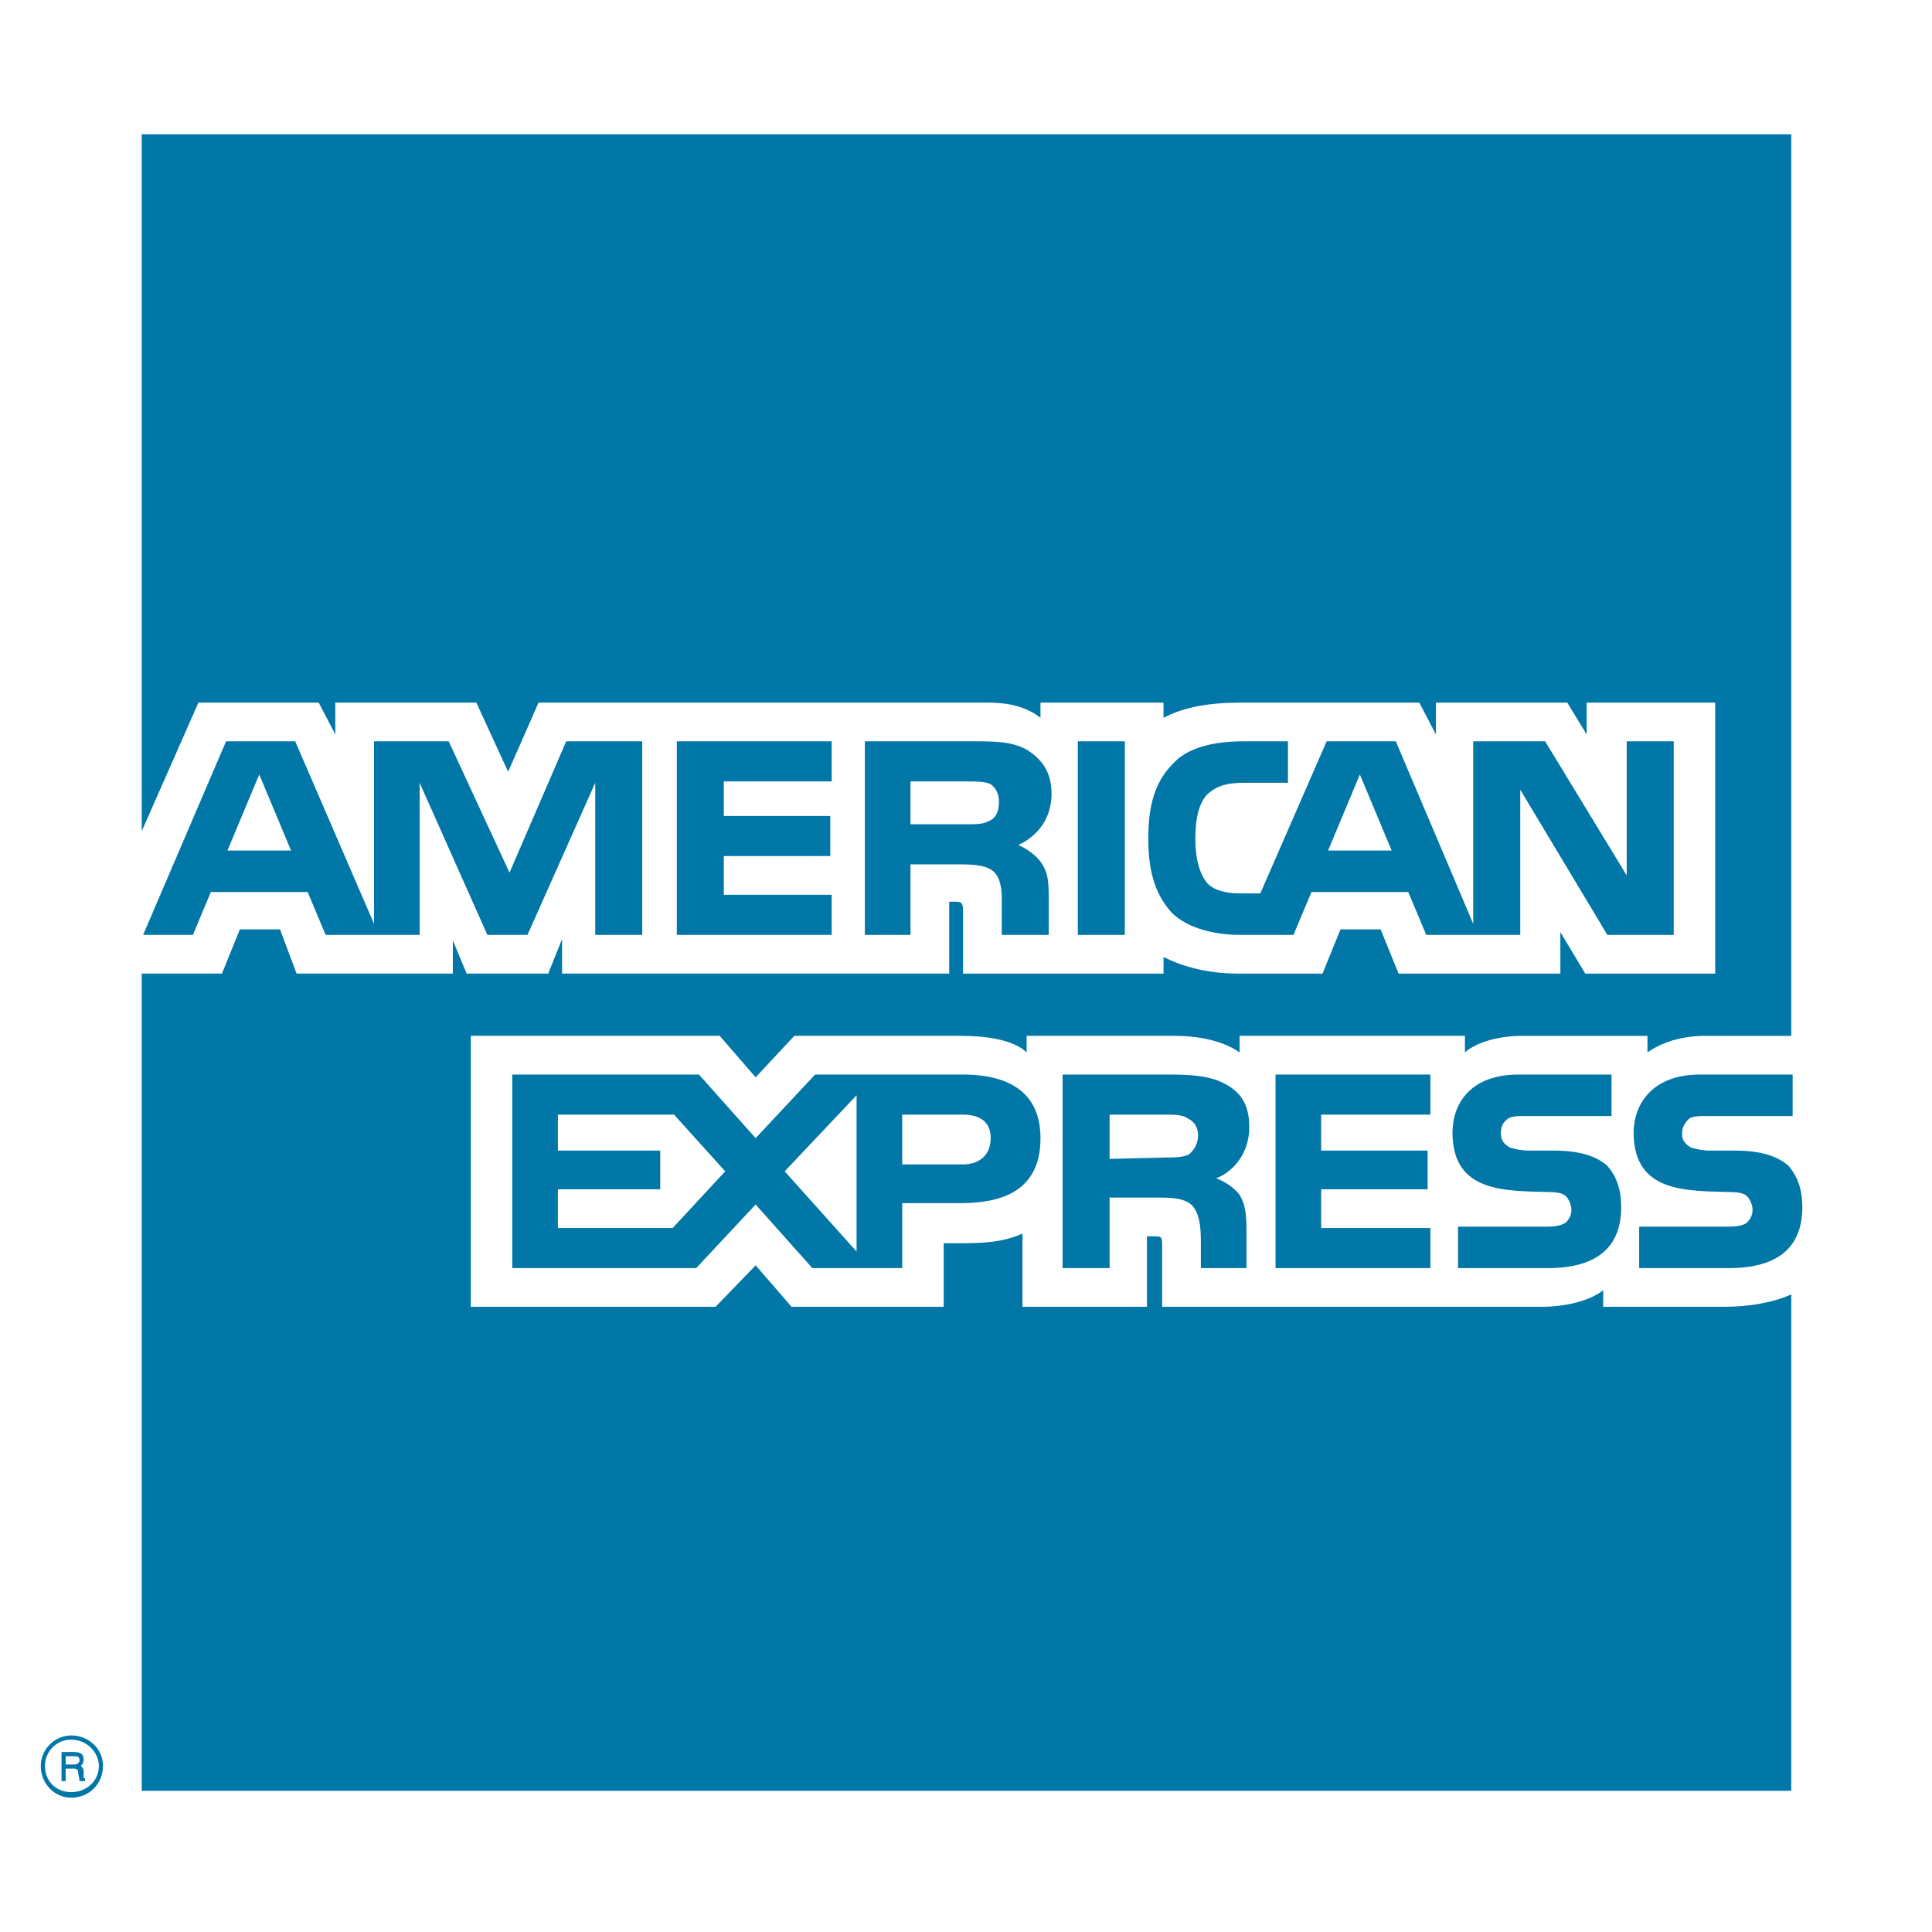
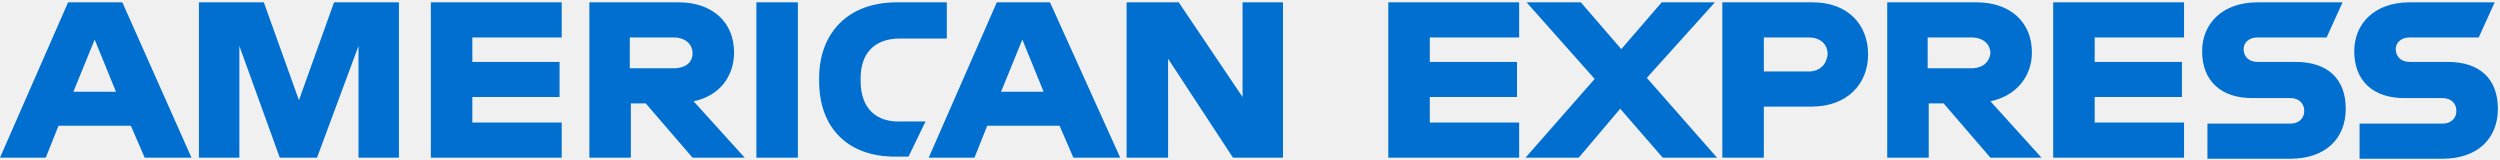
- <svg xmlns="http://www.w3.org/2000/svg" width="2500" height="2500" viewBox="0 0 192.756 192.756">
-   <g fill-rule="evenodd" clip-rule="evenodd">
-     <path fill="#fff" d="M0 0h192.756v192.756H0V0z" />
-     <path d="M8.484 177.699h-.551c0-.275-.138-.689-.138-.828 0-.137 0-.412-.414-.412h-.828v1.24h-.414v-2.896h1.242c.552 0 .965.139.965.689 0 .414-.138.553-.275.689.138.139.275.277.275.553v.551c0 .139 0 .139.138.139v.275zm-.551-2.068c0-.414-.276-.414-.414-.414h-.966v.828h.828c.276 0 .552-.139.552-.414zm2.345.551c0-1.654-1.379-3.035-3.173-3.035-1.655 0-3.035 1.381-3.035 3.035 0 1.793 1.38 3.174 3.035 3.174 1.793-.001 3.173-1.381 3.173-3.174zm-.414 0c0 1.518-1.241 2.621-2.759 2.621s-2.621-1.104-2.621-2.621c0-1.379 1.104-2.621 2.621-2.621s2.759 1.242 2.759 2.621zM179.818 120.451c0 4.139-2.621 6.068-7.312 6.068h-8.965v-4.139h8.965c.828 0 1.518-.137 1.795-.412.275-.277.551-.691.551-1.242 0-.553-.275-1.104-.551-1.379-.277-.277-.828-.414-1.656-.414-4.275-.139-9.656.137-9.656-5.932 0-2.76 1.793-5.795 6.621-5.795h9.242v4.139h-8.553c-.826 0-1.379 0-1.793.275-.414.414-.689.828-.689 1.518s.414 1.104.965 1.381c.553.137 1.105.275 1.795.275h2.482c2.621 0 4.277.551 5.381 1.518.826.965 1.378 2.208 1.378 4.139zm-19.451-4.139c-1.104-.967-2.76-1.518-5.381-1.518h-2.482c-.689 0-1.242-.139-1.793-.275-.553-.277-.965-.691-.965-1.381s.137-1.104.689-1.518c.414-.275.965-.275 1.793-.275h8.553v-4.139h-9.242c-4.967 0-6.623 3.035-6.623 5.795 0 6.068 5.381 5.793 9.658 5.932.826 0 1.379.137 1.654.414.275.275.553.826.553 1.379 0 .551-.277.965-.553 1.242-.414.275-.965.412-1.793.412h-8.967v4.139h8.967c4.689 0 7.311-1.93 7.311-6.068 0-1.931-.551-3.174-1.379-4.139zm-17.658 6.208h-10.896v-3.863h10.621v-3.861h-10.621v-3.588h10.896v-4H127.26v19.312h15.449v-4zm-20.416-14.346c-1.518-.828-3.311-.967-5.656-.967h-10.621v19.312h4.689v-7.035h4.967c1.654 0 2.621.139 3.311.828.828.965.828 2.621.828 3.863v2.344h4.551v-3.725c0-1.793-.137-2.621-.689-3.586-.414-.553-1.24-1.242-2.344-1.656 1.24-.412 3.311-2.068 3.311-5.104-.001-2.206-.829-3.448-2.347-4.274zm-26.21-.967H81.322l-5.932 6.346-5.656-6.346H51.111v19.312h18.348l5.932-6.346 5.656 6.346h8.967v-6.482h5.794c4 0 8.002-1.104 8.002-6.484-.001-5.242-4.14-6.346-7.727-6.346zm22.485 8.002c-.689.275-1.379.275-2.207.275l-5.656.139v-4.416h5.656c.828 0 1.656 0 2.207.414.553.277.965.828.965 1.656s-.412 1.518-.965 1.932zm-22.485.965h-6.07v-4.967h6.07c1.656 0 2.759.691 2.759 2.346 0 1.656-1.104 2.621-2.759 2.621zm-17.796.689l7.173-7.586v15.588l-7.173-8.002zm-11.174 5.657h-11.45v-3.863h10.208v-3.861H55.663v-3.588h11.588l5.104 5.656-5.242 5.656zm99.875-29.246h-6.621l-8.691-14.485v14.485h-9.379l-1.795-4.277h-9.656l-1.793 4.277h-5.381c-2.207 0-5.104-.552-6.758-2.208-1.518-1.655-2.346-3.862-2.346-7.311 0-2.897.414-5.518 2.482-7.587 1.379-1.518 3.863-2.207 7.035-2.207h4.414V78.1h-4.414c-1.654 0-2.621.276-3.586 1.104-.828.828-1.242 2.345-1.242 4.414s.414 3.587 1.242 4.553c.689.689 1.932.965 3.172.965h2.07l6.621-15.174h6.898l7.725 18.209v-18.21h7.174l8.139 13.381V73.961h4.689v19.313h.001zm-54.765-19.313h-4.689v19.313h4.689V73.961zm-9.795.828c-1.518-.828-3.172-.828-5.517-.828H86.288v19.313h4.552v-7.036h4.966c1.656 0 2.76.138 3.449.828.828.966.689 2.622.689 3.725v2.483h4.689v-3.863c0-1.655-.137-2.483-.826-3.449-.414-.552-1.242-1.242-2.207-1.655 1.24-.552 3.311-2.069 3.311-5.104.001-2.207-.966-3.449-2.483-4.414zM82.977 89.274h-10.76v-3.863h10.622v-4H72.217v-3.449h10.76v-4h-15.45v19.313h15.45v-4.001zM64.078 73.961h-7.587l-5.656 13.105-6.07-13.105h-7.449V92.17l-7.863-18.209h-6.897l-8.277 19.313h4.966l1.793-4.277h9.656l1.793 4.277h9.381V78.1l6.759 15.174h4l6.76-15.174v15.174h4.69V73.961h.001zm74.77 10.898l-3.174-7.587-3.172 7.587h6.346zm-40.006-3.034c-.689.414-1.379.414-2.345.414H90.84v-4.276h5.656c.828 0 1.792 0 2.345.276.551.414.828.966.828 1.793s-.276 1.516-.827 1.793zm-76.149 3.034l3.173-7.587 3.173 7.587h-6.346zm156.022-71.458H14.14v69.527l5.656-12.829h12.001l1.656 3.173v-3.173h14.071l3.173 6.897 3.035-6.897h44.834c2.068 0 3.861.414 5.242 1.517v-1.517h12.277v1.517c2.068-1.104 4.689-1.517 7.725-1.517h17.795l1.656 3.173v-3.173h13.105l1.932 3.173v-3.173h12.828v27.038H158.16l-2.482-4.138v4.138h-16.141l-1.793-4.414h-4.002l-1.793 4.414h-8.414c-3.311 0-5.795-.828-7.449-1.655v1.655H96.083v-6.208c0-.828-.138-.966-.69-.966h-.689v7.173H56.077v-3.449l-1.379 3.449h-8.139l-1.379-3.311v3.311H29.591l-1.655-4.414h-4.001l-1.793 4.414H14.14v81.529h164.575V129.14c-1.793.828-4.277 1.242-6.76 1.242h-12.002v-1.656c-1.379 1.105-3.863 1.656-6.207 1.656h-37.799v-6.207c0-.828-.137-.828-.828-.828h-.689v7.035h-12.416v-7.311c-2.068.965-4.414.965-6.483.965h-1.38v6.346H78.977l-3.586-4.139-4 4.139H46.972v-27.037h24.831l3.587 4.137 3.863-4.137h16.692c1.93 0 5.104.275 6.483 1.654v-1.654h14.898c1.518 0 4.416.275 6.346 1.654v-1.654h22.486V105c1.242-1.104 3.588-1.654 5.656-1.654h12.553V105c1.381-.965 3.311-1.654 5.795-1.654h8.553V13.401z" fill="#0077a6" />
-   </g>
+ <svg xmlns="http://www.w3.org/2000/svg" width="2500" height="160" viewBox="0 0 235 15">
+   <path fill="none" d="M0 0h235v15H0z" />
+   <path d="M230.1 5.8h-3.6c-.8 0-1.3-.5-1.3-1.2s.6-1.1 1.3-1.1h6.5l1.5-3.3h-8c-3.3 0-5.2 2-5.2 4.6 0 2.8 1.8 4.4 4.7 4.4h3.6c.8 0 1.3.5 1.3 1.2s-.5 1.2-1.3 1.2h-7.8v3.3h7.8c3.3 0 5.2-1.9 5.2-4.7 0-2.8-1.7-4.4-4.7-4.4m-14.3 0h-3.6c-.8 0-1.3-.5-1.3-1.2s.6-1.1 1.3-1.1h6.5l1.5-3.3h-8c-3.3 0-5.2 2-5.2 4.6 0 2.8 1.8 4.4 4.7 4.4h3.6c.8 0 1.3.5 1.3 1.2s-.5 1.2-1.3 1.2h-7.8v3.3h7.8c3.3 0 5.2-1.9 5.2-4.7 0-2.8-1.7-4.4-4.7-4.4m-22.8 9h12.3v-3.3h-8.4V9.1h8.2V5.8h-8.2V3.5h8.4V.2H193zm-7.7-8.4h-4.1V3.5h4.1c1.2 0 1.8.7 1.8 1.5-.1.8-.7 1.4-1.8 1.4m5.7-1.5c0-2.8-2-4.7-5.2-4.7h-8.4v14.6h3.9V9.7h1.4l4.4 5.1h4.8l-4.8-5.3c2.4-.5 3.9-2.3 3.9-4.6m-21 1.8h-4.2V3.5h4.2c1.2 0 1.8.7 1.8 1.6-.1.9-.7 1.6-1.8 1.6m.4-6.5h-8.5v14.6h3.9V10h4.5c3.3 0 5.3-2.1 5.3-4.9 0-2.9-2-4.9-5.2-4.9m-9.2 0h-5l-3.8 4.4-3.8-4.4h-5.1l6.4 7.2-6.5 7.4h5l3.9-4.6 4 4.6h5.1l-6.6-7.5zm-30.7 14.6h12.3v-3.3h-8.4V9.1h8.2V5.8h-8.2V3.5h8.4V.2h-12.3zm-13.7-5.7l-6-8.9h-4.9v14.6h3.9V5.5l6.1 9.3h4.7V.2h-3.8zm-22.7-.5l2-4.9 2 4.9h-4zM93.7.2l-6.4 14.6h4.3l1.2-3h6.8l1.3 3h4.4L98.7.2h-5zM80.9 7.6v-.3c0-2.2 1.2-3.7 3.7-3.7H89V.2h-4.7C79.5.2 77 3.3 77 7.3v.3c0 4.5 2.8 7.1 7.1 7.1h1.3l1.6-3.3h-2.3c-2.3.1-3.8-1.2-3.8-3.8M71.1.2v14.6H75V.2zm-7.8 6.2h-4.1V3.5h4.1c1.2 0 1.8.7 1.8 1.5s-.6 1.4-1.8 1.4M69 4.9c0-2.8-2-4.7-5.2-4.7h-8.4v14.6h3.9V9.7h1.4l4.4 5.1H70l-4.8-5.3C67.6 9 69 7.2 69 4.9m-28.5 9.9h12.3v-3.3h-8.4V9.1h8.2V5.8h-8.2V3.5h8.4V.2H40.5zM28.1 9.4L24.8.2h-6.1v14.6h3.8V4.3l3.8 10.5h3.5l3.9-10.5v10.5h3.8V.2h-6.1zM6.9 8.6l2-4.9 2 4.9h-4zM6.4.2L0 14.8h4.3l1.2-3h6.8l1.3 3H18L11.5.2H6.4z" fill="#006fcf" />
</svg>
